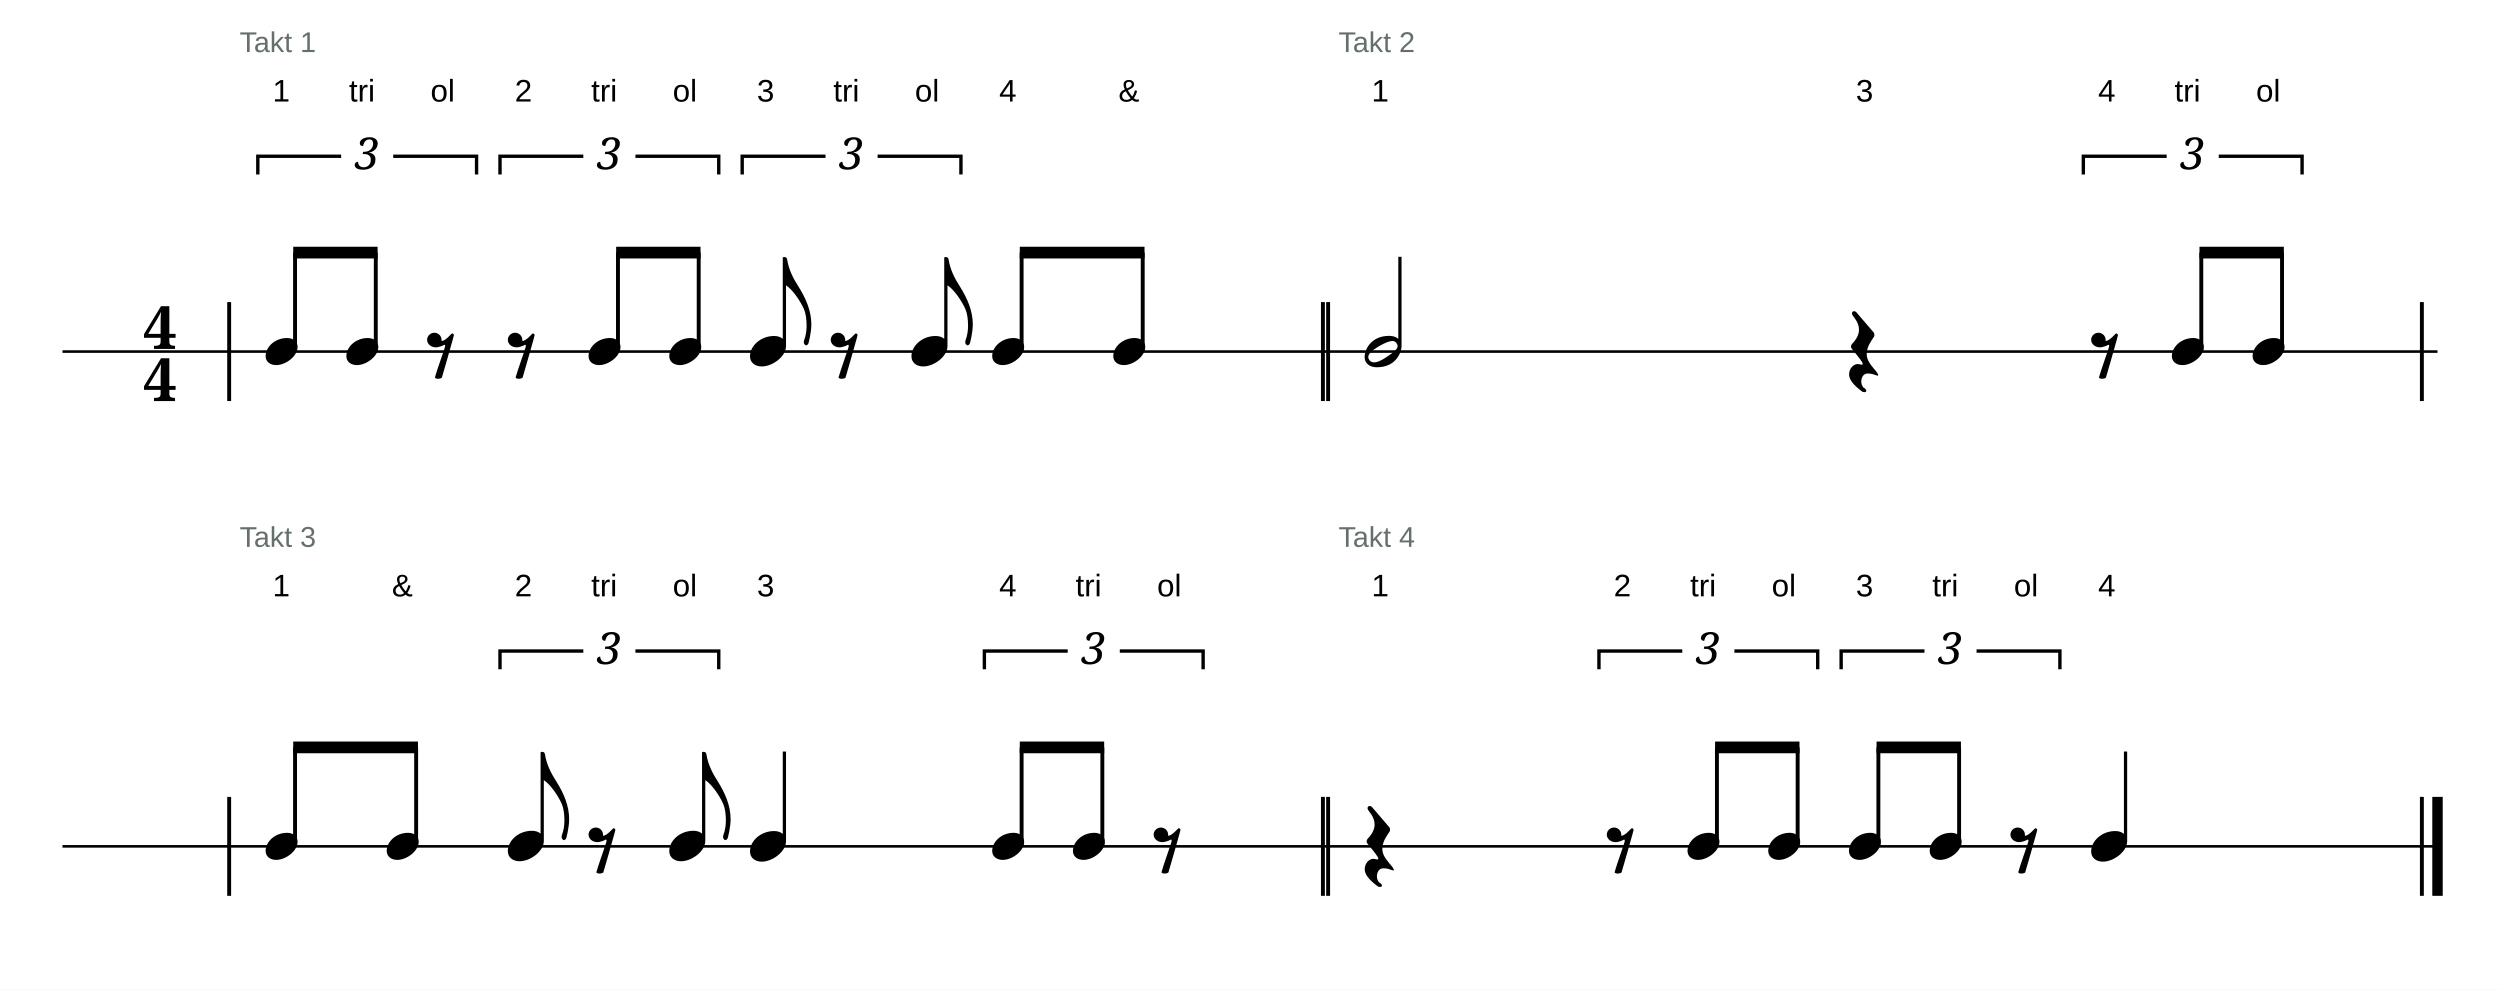
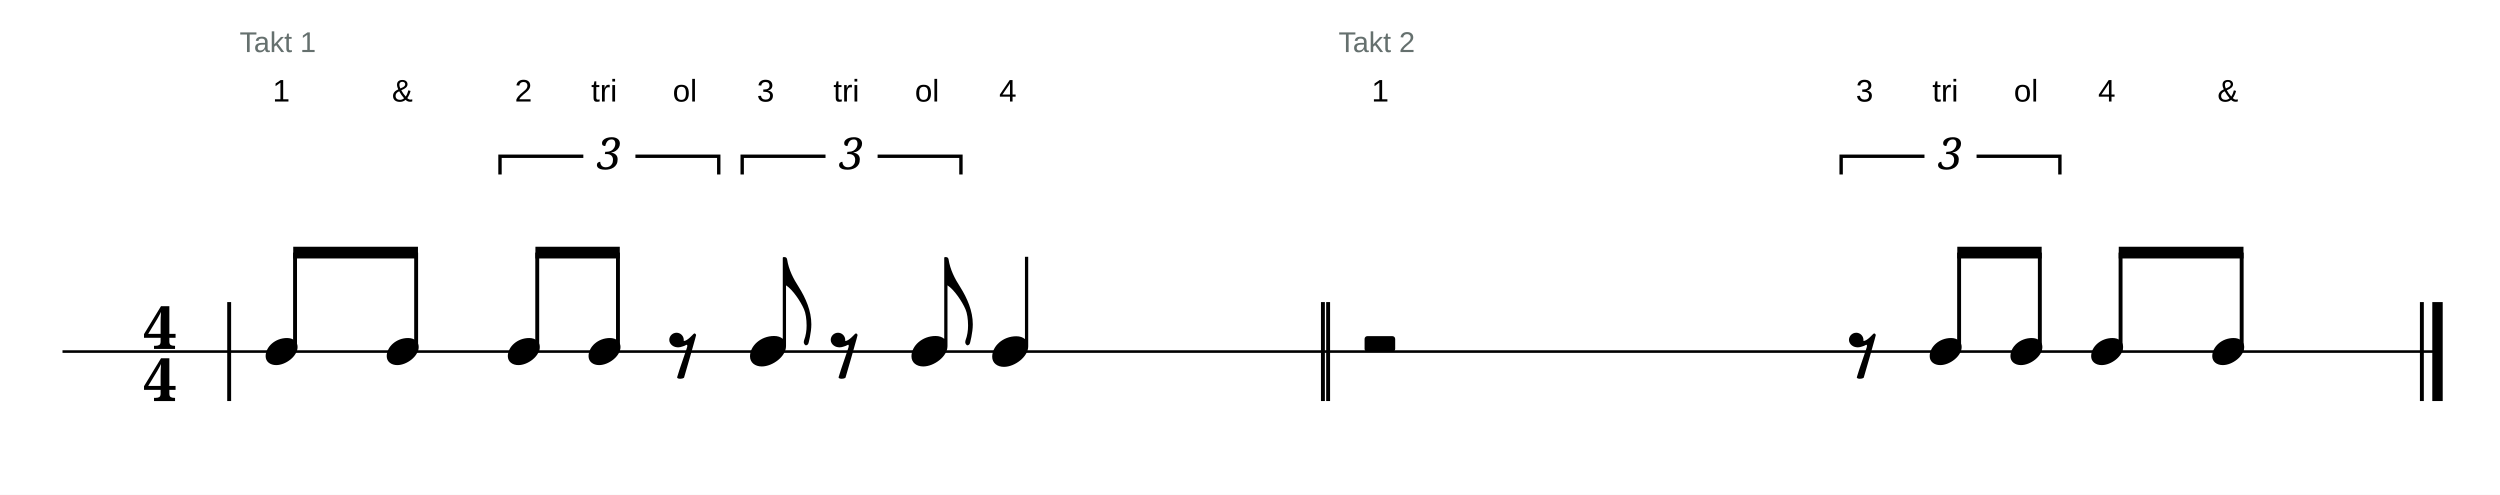
- <svg xmlns="http://www.w3.org/2000/svg" width="960" height="380" viewBox="0 0 960 380" role="img" aria-labelledby="title desc">
-   <rect width="960" height="380" fill="white" />
+ <svg xmlns="http://www.w3.org/2000/svg" width="960" height="190" viewBox="0 0 960 190" role="img" aria-labelledby="title desc">
+   <rect width="960" height="190" fill="white" />
  <path d="M24 135H936" stroke="black" stroke-width="1" />
  <text x="55" y="134" font-family="Georgia,serif" font-size="23" font-weight="bold">4</text>
  <text x="55" y="154" font-family="Georgia,serif" font-size="23" font-weight="bold">4</text>
  <text x="92" y="20" font-family="Arial,sans-serif" font-size="11" fill="#65706e">Takt 1</text>
  <path d="M88 116v38" stroke="black" stroke-width="1.5" />
  <text x="108.0" y="39" text-anchor="middle" font-family="Arial,sans-serif" font-size="12">1</text>
-   <path data-smufl="E0A4" data-bar="1" data-onset="0" data-duration="2" data-tuplet="3:2" fill="black" transform="translate(102.0 155.8) scale(0.52 -0.52)" d="M7.8 30.0 C14.9 30.0 23.6 36.6 23.6 43.4 C23.6 47.4 20.4 50.0 15.8 50.0 C7.0 50.0 0.0 43.5 0.0 36.6 C0.0 32.5 3.4 30.0 7.8 30.0 Z" />
+   <path data-smufl="E0A4" data-bar="1" data-onset="0" data-duration="3" data-tuplet="none" fill="black" transform="translate(102.0 155.8) scale(0.52 -0.52)" d="M7.8 30.0 C14.9 30.0 23.6 36.6 23.6 43.4 C23.6 47.4 20.4 50.0 15.8 50.0 C7.0 50.0 0.0 43.5 0.0 36.6 C0.0 32.5 3.4 30.0 7.8 30.0 Z" />
  <path d="M113.3 135V97" stroke="black" stroke-width="1.5" />
-   <text x="139.0" y="39" text-anchor="middle" font-family="Arial,sans-serif" font-size="12">tri</text>
-   <path data-smufl="E0A4" data-bar="1" data-onset="2" data-duration="2" data-tuplet="3:2" fill="black" transform="translate(133.0 155.8) scale(0.52 -0.52)" d="M7.8 30.0 C14.9 30.0 23.6 36.6 23.6 43.4 C23.6 47.4 20.4 50.0 15.8 50.0 C7.0 50.0 0.0 43.5 0.0 36.6 C0.0 32.5 3.4 30.0 7.8 30.0 Z" />
-   <path d="M144.3 135V97" stroke="black" stroke-width="1.5" />
-   <text x="170.0" y="39" text-anchor="middle" font-family="Arial,sans-serif" font-size="12">ol</text>
-   <path data-smufl="E4E6" data-bar="1" data-onset="4" data-duration="2" data-tuplet="3:2" fill="black" transform="translate(164.0 155.8) scale(0.52 -0.52)" d="M10.7 48.6 C10.7 51.5 8.3 53.9 5.4 53.9 C2.4 53.9 0.0 51.5 0.0 48.6 C0.0 46.9 1.0 45.4 2.2 44.5 C2.9 44.0 3.6 43.6 4.4 43.4 C5.0 43.3 5.8 43.1 6.5 43.1 C7.6 43.1 8.7 43.4 9.6 43.7 C10.7 44.0 11.4 44.3 12.5 44.9 C12.6 45.0 12.8 45.0 12.9 45.0 C13.2 45.0 13.3 44.6 13.3 44.2 C13.3 44.0 13.3 43.7 13.2 43.4 C13.0 42.2 7.2 26.2 5.8 21.0 C5.8 20.0 7.6 19.9 8.1 19.9 C9.0 19.9 10.1 20.1 10.9 20.7 C11.1 20.9 19.0 49.0 19.0 49.0 C19.3 50.4 19.7 51.7 19.8 52.1 C19.8 52.9 19.0 53.3 18.8 53.4 C18.6 53.4 18.4 53.4 17.9 53.0 C17.4 52.6 13.4 47.8 10.7 47.8 Z" />
-   <path data-beam="1" d="M112.6 97H145.0" stroke="black" stroke-width="4.5" />
-   <path data-tuplet-bracket="3" d="M99.0 67v-7H131.0M151.0 60H183.0v7" fill="none" stroke="black" stroke-width="1.3" />
-   <text data-tuplet-number="3" x="141.0" y="65" text-anchor="middle" font-family="Georgia,serif" font-style="italic" font-size="17">3</text>
+   <text x="154.5" y="39" text-anchor="middle" font-family="Arial,sans-serif" font-size="12">&amp;</text>
+   <path data-smufl="E0A4" data-bar="1" data-onset="3" data-duration="3" data-tuplet="none" fill="black" transform="translate(148.5 155.8) scale(0.52 -0.52)" d="M7.8 30.0 C14.9 30.0 23.6 36.6 23.6 43.4 C23.6 47.4 20.4 50.0 15.8 50.0 C7.0 50.0 0.0 43.5 0.0 36.6 C0.0 32.5 3.4 30.0 7.8 30.0 Z" />
+   <path d="M159.8 135V97" stroke="black" stroke-width="1.5" />
+   <path data-beam="1" d="M112.6 97H160.5" stroke="black" stroke-width="4.5" />
  <text x="201.0" y="39" text-anchor="middle" font-family="Arial,sans-serif" font-size="12">2</text>
-   <path data-smufl="E4E6" data-bar="1" data-onset="6" data-duration="2" data-tuplet="3:2" fill="black" transform="translate(195.0 155.8) scale(0.52 -0.52)" d="M10.7 48.6 C10.7 51.5 8.3 53.9 5.4 53.9 C2.4 53.9 0.0 51.5 0.0 48.6 C0.0 46.9 1.0 45.4 2.2 44.5 C2.9 44.0 3.6 43.6 4.4 43.4 C5.0 43.3 5.8 43.1 6.5 43.1 C7.6 43.1 8.7 43.4 9.6 43.7 C10.7 44.0 11.4 44.3 12.5 44.9 C12.6 45.0 12.8 45.0 12.9 45.0 C13.2 45.0 13.3 44.6 13.3 44.2 C13.3 44.0 13.3 43.7 13.2 43.4 C13.0 42.2 7.2 26.2 5.8 21.0 C5.8 20.0 7.6 19.9 8.1 19.9 C9.0 19.9 10.1 20.1 10.9 20.7 C11.1 20.9 19.0 49.0 19.0 49.0 C19.3 50.4 19.7 51.7 19.8 52.1 C19.8 52.9 19.0 53.3 18.8 53.4 C18.6 53.4 18.4 53.4 17.9 53.0 C17.4 52.6 13.4 47.8 10.7 47.8 Z" />
+   <path data-smufl="E0A4" data-bar="1" data-onset="6" data-duration="2" data-tuplet="3:2" fill="black" transform="translate(195.0 155.8) scale(0.52 -0.52)" d="M7.8 30.0 C14.9 30.0 23.6 36.6 23.6 43.4 C23.6 47.4 20.4 50.0 15.8 50.0 C7.0 50.0 0.0 43.5 0.0 36.6 C0.0 32.5 3.4 30.0 7.8 30.0 Z" />
+   <path d="M206.3 135V97" stroke="black" stroke-width="1.5" />
  <text x="232.0" y="39" text-anchor="middle" font-family="Arial,sans-serif" font-size="12">tri</text>
  <path data-smufl="E0A4" data-bar="1" data-onset="8" data-duration="2" data-tuplet="3:2" fill="black" transform="translate(226.0 155.8) scale(0.52 -0.52)" d="M7.8 30.0 C14.9 30.0 23.6 36.6 23.6 43.4 C23.6 47.4 20.4 50.0 15.8 50.0 C7.0 50.0 0.0 43.5 0.0 36.6 C0.0 32.5 3.4 30.0 7.8 30.0 Z" />
  <path d="M237.3 135V97" stroke="black" stroke-width="1.5" />
  <text x="263.0" y="39" text-anchor="middle" font-family="Arial,sans-serif" font-size="12">ol</text>
-   <path data-smufl="E0A4" data-bar="1" data-onset="10" data-duration="2" data-tuplet="3:2" fill="black" transform="translate(257.0 155.8) scale(0.52 -0.52)" d="M7.8 30.0 C14.9 30.0 23.6 36.6 23.6 43.4 C23.6 47.4 20.4 50.0 15.8 50.0 C7.0 50.0 0.0 43.5 0.0 36.6 C0.0 32.5 3.4 30.0 7.8 30.0 Z" />
-   <path d="M268.3 135V97" stroke="black" stroke-width="1.5" />
-   <path data-beam="1" d="M236.6 97H269.0" stroke="black" stroke-width="4.5" />
+   <path data-smufl="E4E6" data-bar="1" data-onset="10" data-duration="2" data-tuplet="3:2" fill="black" transform="translate(257.0 155.8) scale(0.52 -0.52)" d="M10.7 48.6 C10.7 51.5 8.3 53.9 5.4 53.9 C2.4 53.9 0.0 51.5 0.0 48.6 C0.0 46.9 1.0 45.4 2.2 44.5 C2.9 44.0 3.6 43.6 4.4 43.4 C5.0 43.3 5.8 43.1 6.5 43.1 C7.6 43.1 8.7 43.4 9.6 43.7 C10.7 44.0 11.4 44.3 12.5 44.9 C12.6 45.0 12.8 45.0 12.9 45.0 C13.2 45.0 13.3 44.6 13.3 44.2 C13.3 44.0 13.3 43.7 13.2 43.4 C13.0 42.2 7.2 26.2 5.8 21.0 C5.8 20.0 7.6 19.9 8.1 19.9 C9.0 19.9 10.1 20.1 10.9 20.7 C11.1 20.9 19.0 49.0 19.0 49.0 C19.3 50.4 19.7 51.7 19.8 52.1 C19.8 52.9 19.0 53.3 18.8 53.4 C18.6 53.4 18.4 53.4 17.9 53.0 C17.4 52.6 13.4 47.8 10.7 47.8 Z" />
+   <path data-beam="1" d="M205.6 97H238.0" stroke="black" stroke-width="4.5" />
  <path data-tuplet-bracket="3" d="M192.0 67v-7H224.0M244.0 60H276.0v7" fill="none" stroke="black" stroke-width="1.3" />
  <text data-tuplet-number="3" x="234.0" y="65" text-anchor="middle" font-family="Georgia,serif" font-style="italic" font-size="17">3</text>
  <text x="294.0" y="39" text-anchor="middle" font-family="Arial,sans-serif" font-size="12">3</text>
  <path data-smufl="E1D7" data-bar="1" data-onset="12" data-duration="2" data-tuplet="3:2" fill="black" transform="translate(288.0 155.8) scale(0.52 -0.52)" d="M36.1 87.5 C32.0 93.8 28.6 100.4 27.4 108.1 C27.1 109.4 26.5 109.8 25.0 109.8 C24.6 109.8 24.2 109.7 24.2 109.1 L24.2 109.0 C24.2 109.0 24.2 108.8 24.2 108.6 L24.2 89.8 L24.2 49.4 C22.6 50.8 20.4 51.5 17.8 51.5 C7.9 51.5 0.0 44.2 0.0 36.5 C0.0 31.8 3.8 29.0 8.7 29.0 C16.7 29.0 26.6 36.4 26.6 44.0 L26.6 88.9 C31.5 85.8 37.4 77.0 39.9 71.2 C41.1 68.5 41.8 63.9 41.8 59.2 C41.8 55.6 41.3 51.8 39.9 48.2 C39.8 47.8 39.7 47.4 39.7 47.0 C39.7 45.8 40.5 45.0 41.0 44.7 L41.1 44.6 C41.8 44.6 42.8 44.9 43.2 46.2 C43.2 46.2 45.3 53.8 45.3 60.1 C45.3 70.1 41.1 79.5 36.1 87.5 Z" />
  <text x="325.0" y="39" text-anchor="middle" font-family="Arial,sans-serif" font-size="12">tri</text>
  <path data-smufl="E4E6" data-bar="1" data-onset="14" data-duration="2" data-tuplet="3:2" fill="black" transform="translate(319.0 155.8) scale(0.52 -0.52)" d="M10.7 48.6 C10.7 51.5 8.3 53.9 5.4 53.9 C2.4 53.9 0.0 51.5 0.0 48.6 C0.0 46.9 1.0 45.4 2.2 44.5 C2.9 44.0 3.6 43.6 4.4 43.4 C5.0 43.3 5.8 43.1 6.5 43.1 C7.6 43.1 8.7 43.4 9.6 43.7 C10.7 44.0 11.4 44.3 12.5 44.9 C12.6 45.0 12.8 45.0 12.9 45.0 C13.2 45.0 13.3 44.6 13.3 44.2 C13.3 44.0 13.3 43.7 13.2 43.4 C13.0 42.2 7.2 26.2 5.8 21.0 C5.8 20.0 7.6 19.9 8.1 19.9 C9.0 19.9 10.1 20.1 10.9 20.7 C11.1 20.9 19.0 49.0 19.0 49.0 C19.3 50.4 19.7 51.7 19.8 52.1 C19.8 52.9 19.0 53.3 18.8 53.4 C18.6 53.4 18.4 53.4 17.9 53.0 C17.4 52.6 13.4 47.8 10.7 47.8 Z" />
  <text x="356.0" y="39" text-anchor="middle" font-family="Arial,sans-serif" font-size="12">ol</text>
  <path data-smufl="E1D7" data-bar="1" data-onset="16" data-duration="2" data-tuplet="3:2" fill="black" transform="translate(350.0 155.8) scale(0.52 -0.52)" d="M36.1 87.5 C32.0 93.8 28.6 100.4 27.4 108.1 C27.1 109.4 26.5 109.8 25.0 109.8 C24.6 109.8 24.2 109.7 24.2 109.1 L24.2 109.0 C24.2 109.0 24.2 108.8 24.2 108.6 L24.2 89.8 L24.2 49.4 C22.6 50.8 20.4 51.5 17.8 51.5 C7.9 51.5 0.0 44.2 0.0 36.5 C0.0 31.8 3.8 29.0 8.7 29.0 C16.7 29.0 26.6 36.4 26.6 44.0 L26.6 88.9 C31.5 85.8 37.4 77.0 39.9 71.2 C41.1 68.5 41.8 63.9 41.8 59.2 C41.8 55.6 41.3 51.8 39.9 48.2 C39.8 47.8 39.7 47.4 39.7 47.0 C39.7 45.8 40.5 45.0 41.0 44.7 L41.1 44.6 C41.8 44.6 42.8 44.9 43.2 46.2 C43.2 46.2 45.3 53.8 45.3 60.1 C45.3 70.1 41.1 79.5 36.1 87.5 Z" />
  <path data-tuplet-bracket="3" d="M285.0 67v-7H317.0M337.0 60H369.0v7" fill="none" stroke="black" stroke-width="1.3" />
  <text data-tuplet-number="3" x="327.0" y="65" text-anchor="middle" font-family="Georgia,serif" font-style="italic" font-size="17">3</text>
  <text x="387.0" y="39" text-anchor="middle" font-family="Arial,sans-serif" font-size="12">4</text>
-   <path data-smufl="E0A4" data-bar="1" data-onset="18" data-duration="3" data-tuplet="none" fill="black" transform="translate(381.0 155.8) scale(0.52 -0.52)" d="M7.8 30.0 C14.9 30.0 23.6 36.6 23.6 43.4 C23.6 47.4 20.4 50.0 15.8 50.0 C7.0 50.0 0.0 43.5 0.0 36.6 C0.0 32.5 3.4 30.0 7.8 30.0 Z" />
-   <path d="M392.3 135V97" stroke="black" stroke-width="1.5" />
-   <text x="433.5" y="39" text-anchor="middle" font-family="Arial,sans-serif" font-size="12">&amp;</text>
-   <path data-smufl="E0A4" data-bar="1" data-onset="21" data-duration="3" data-tuplet="none" fill="black" transform="translate(427.5 155.8) scale(0.52 -0.52)" d="M7.8 30.0 C14.9 30.0 23.6 36.6 23.6 43.4 C23.6 47.4 20.4 50.0 15.8 50.0 C7.0 50.0 0.0 43.5 0.0 36.6 C0.0 32.5 3.4 30.0 7.8 30.0 Z" />
-   <path d="M438.8 135V97" stroke="black" stroke-width="1.5" />
-   <path data-beam="1" d="M391.6 97H439.5" stroke="black" stroke-width="4.5" />
+   <path data-smufl="E1D5" data-bar="1" data-onset="18" data-duration="6" fill="black" transform="translate(381.0 155.8) scale(0.52 -0.52)" d="M24.2 49.2 C22.6 50.6 20.4 51.3 17.8 51.3 C7.9 51.3 0.0 44.0 0.0 36.2 C0.0 31.5 3.8 28.7 8.7 28.7 C16.7 28.7 26.6 36.2 26.6 43.8 L26.6 110.0 L24.2 110.0 Z" />
  <path d="M508 116v38" stroke="black" stroke-width="1.5" />
  <text x="514" y="20" font-family="Arial,sans-serif" font-size="11" fill="#65706e">Takt 2</text>
  <path d="M510 116v38" stroke="black" stroke-width="1.5" />
  <text x="530.0" y="39" text-anchor="middle" font-family="Arial,sans-serif" font-size="12">1</text>
-   <path data-smufl="E1D3" data-bar="2" data-onset="0" data-duration="12" fill="black" transform="translate(524.0 155.8) scale(0.52 -0.52)" d="M9.0 28.4 C24.2 28.4 27.3 40.7 27.3 43.8 L27.3 110.0 L24.9 110.0 L24.9 49.4 C23.3 50.8 21.0 51.6 18.2 51.6 C4.3 51.6 0.0 40.9 0.0 36.1 C0.0 31.2 3.9 28.4 9.0 28.4 Z M11.1 44.2 C15.7 46.8 18.6 47.8 20.5 47.8 C22.2 47.8 23.2 47.0 23.8 45.8 C24.2 45.3 24.4 44.7 24.4 44.1 C24.4 42.2 22.5 40.0 16.0 35.8 C11.8 33.0 9.0 32.0 7.0 32.0 C5.0 32.0 3.9 33.0 3.3 34.1 C3.0 34.6 2.7 35.3 2.7 35.9 C2.7 37.9 4.7 40.5 11.1 44.2 Z" />
+   <path data-smufl="E4E4" data-bar="2" data-onset="0" data-duration="12" fill="black" transform="translate(524.0 155.8) scale(0.52 -0.52)" d="M22.6 41.9 L22.6 49.3 C22.6 50.5 21.6 51.4 20.5 51.4 L2.1 51.4 C0.9 51.4 0.0 50.5 0.0 49.3 L0.0 41.9 C0.0 40.8 0.9 39.8 2.1 39.8 L20.5 39.8 C21.6 39.8 22.6 40.8 22.6 41.9 Z" />
  <text x="716.0" y="39" text-anchor="middle" font-family="Arial,sans-serif" font-size="12">3</text>
-   <path data-smufl="E4E5" data-bar="2" data-onset="12" data-duration="6" fill="black" transform="translate(710.0 155.8) scale(0.52 -0.52)" d="M6.2 37.0 C7.5 35.4 8.6 33.8 9.7 32.2 C9.8 31.8 10.2 31.2 10.2 31.0 C10.2 31.0 10.2 30.8 10.1 30.7 C9.9 30.4 9.6 30.3 9.2 30.3 C8.9 30.3 8.2 30.5 7.9 30.6 C7.5 30.6 7.0 30.8 6.6 30.8 C3.2 30.8 0.1 27.4 0.1 23.1 C0.1 19.1 3.5 15.2 9.4 10.7 C10.0 10.2 10.8 10.0 11.4 10.0 C12.0 10.0 12.6 10.2 12.6 10.5 C12.7 10.7 12.8 10.9 12.8 11.0 C12.8 11.8 12.2 12.4 11.5 13.0 C10.5 13.0 9.6 15.1 9.4 15.8 C9.2 16.5 9.1 17.2 9.1 17.9 C9.1 20.4 10.3 23.2 12.9 23.7 C13.3 23.8 13.7 23.8 14.2 23.8 C16.5 23.8 19.1 22.9 20.4 22.4 C20.5 22.4 20.6 22.3 20.6 22.3 C20.9 22.2 21.0 22.2 21.2 22.2 C21.4 22.2 21.6 22.3 21.6 22.6 C21.6 23.5 19.5 26.2 18.6 27.1 C15.6 30.8 13.1 33.8 13.1 38.2 C13.1 38.6 13.2 39.0 13.2 39.3 C13.5 43.9 16.4 47.8 18.5 51.0 C18.7 51.4 18.8 51.8 18.8 52.2 C18.8 53.0 18.5 53.8 18.5 53.8 C18.5 53.8 6.6 67.8 5.3 69.2 C4.9 69.6 4.3 69.8 3.8 69.8 C3.0 69.8 2.2 69.3 2.2 68.2 C2.2 67.8 2.3 67.4 2.6 66.9 C2.9 66.0 7.4 61.9 7.4 56.2 C7.4 53.2 6.2 49.8 2.6 46.0 C1.8 45.2 1.5 44.3 1.5 43.7 C1.5 42.6 2.3 41.8 2.3 41.8 Z" />
+   <path data-smufl="E4E6" data-bar="2" data-onset="12" data-duration="2" data-tuplet="3:2" fill="black" transform="translate(710.0 155.8) scale(0.52 -0.52)" d="M10.7 48.6 C10.7 51.5 8.3 53.9 5.4 53.9 C2.4 53.9 0.0 51.5 0.0 48.6 C0.0 46.9 1.0 45.4 2.2 44.5 C2.9 44.0 3.6 43.6 4.4 43.4 C5.0 43.3 5.8 43.1 6.5 43.1 C7.6 43.1 8.7 43.4 9.6 43.7 C10.7 44.0 11.4 44.3 12.5 44.9 C12.6 45.0 12.8 45.0 12.9 45.0 C13.2 45.0 13.3 44.6 13.3 44.2 C13.3 44.0 13.3 43.7 13.2 43.4 C13.0 42.2 7.2 26.2 5.8 21.0 C5.8 20.0 7.6 19.9 8.1 19.9 C9.0 19.9 10.1 20.1 10.9 20.7 C11.1 20.9 19.0 49.0 19.0 49.0 C19.3 50.4 19.7 51.7 19.8 52.1 C19.8 52.9 19.0 53.3 18.8 53.4 C18.6 53.4 18.4 53.4 17.9 53.0 C17.4 52.6 13.4 47.8 10.7 47.8 Z" />
+   <text x="747.0" y="39" text-anchor="middle" font-family="Arial,sans-serif" font-size="12">tri</text>
+   <path data-smufl="E0A4" data-bar="2" data-onset="14" data-duration="2" data-tuplet="3:2" fill="black" transform="translate(741.0 155.8) scale(0.52 -0.52)" d="M7.8 30.0 C14.9 30.0 23.6 36.6 23.6 43.4 C23.6 47.4 20.4 50.0 15.8 50.0 C7.0 50.0 0.0 43.5 0.0 36.6 C0.0 32.5 3.4 30.0 7.8 30.0 Z" />
+   <path d="M752.3 135V97" stroke="black" stroke-width="1.5" />
+   <text x="778.0" y="39" text-anchor="middle" font-family="Arial,sans-serif" font-size="12">ol</text>
+   <path data-smufl="E0A4" data-bar="2" data-onset="16" data-duration="2" data-tuplet="3:2" fill="black" transform="translate(772.0 155.8) scale(0.52 -0.52)" d="M7.8 30.0 C14.9 30.0 23.6 36.6 23.6 43.4 C23.6 47.4 20.4 50.0 15.8 50.0 C7.0 50.0 0.0 43.5 0.0 36.6 C0.0 32.5 3.4 30.0 7.8 30.0 Z" />
+   <path d="M783.3 135V97" stroke="black" stroke-width="1.5" />
+   <path data-beam="1" d="M751.6 97H784.0" stroke="black" stroke-width="4.5" />
+   <path data-tuplet-bracket="3" d="M707.0 67v-7H739.0M759.0 60H791.0v7" fill="none" stroke="black" stroke-width="1.3" />
+   <text data-tuplet-number="3" x="749.0" y="65" text-anchor="middle" font-family="Georgia,serif" font-style="italic" font-size="17">3</text>
  <text x="809.0" y="39" text-anchor="middle" font-family="Arial,sans-serif" font-size="12">4</text>
-   <path data-smufl="E4E6" data-bar="2" data-onset="18" data-duration="2" data-tuplet="3:2" fill="black" transform="translate(803.0 155.8) scale(0.52 -0.52)" d="M10.7 48.6 C10.7 51.5 8.3 53.9 5.4 53.9 C2.4 53.9 0.0 51.5 0.0 48.6 C0.0 46.9 1.0 45.4 2.2 44.5 C2.9 44.0 3.6 43.6 4.4 43.4 C5.0 43.3 5.8 43.1 6.5 43.1 C7.6 43.1 8.7 43.4 9.6 43.7 C10.7 44.0 11.4 44.3 12.5 44.9 C12.6 45.0 12.8 45.0 12.9 45.0 C13.2 45.0 13.3 44.6 13.3 44.2 C13.3 44.0 13.3 43.7 13.2 43.4 C13.0 42.2 7.2 26.2 5.8 21.0 C5.8 20.0 7.6 19.9 8.1 19.9 C9.0 19.9 10.1 20.1 10.9 20.7 C11.1 20.9 19.0 49.0 19.0 49.0 C19.3 50.4 19.7 51.7 19.8 52.1 C19.8 52.9 19.0 53.3 18.8 53.4 C18.6 53.4 18.4 53.4 17.9 53.0 C17.4 52.6 13.4 47.8 10.7 47.8 Z" />
-   <text x="840.0" y="39" text-anchor="middle" font-family="Arial,sans-serif" font-size="12">tri</text>
-   <path data-smufl="E0A4" data-bar="2" data-onset="20" data-duration="2" data-tuplet="3:2" fill="black" transform="translate(834.0 155.8) scale(0.52 -0.52)" d="M7.8 30.0 C14.9 30.0 23.6 36.6 23.6 43.4 C23.6 47.4 20.4 50.0 15.8 50.0 C7.0 50.0 0.0 43.5 0.0 36.6 C0.0 32.5 3.4 30.0 7.8 30.0 Z" />
-   <path d="M845.3 135V97" stroke="black" stroke-width="1.5" />
-   <text x="871.0" y="39" text-anchor="middle" font-family="Arial,sans-serif" font-size="12">ol</text>
-   <path data-smufl="E0A4" data-bar="2" data-onset="22" data-duration="2" data-tuplet="3:2" fill="black" transform="translate(865.0 155.8) scale(0.52 -0.52)" d="M7.8 30.0 C14.9 30.0 23.6 36.6 23.6 43.4 C23.6 47.4 20.4 50.0 15.8 50.0 C7.0 50.0 0.0 43.5 0.0 36.6 C0.0 32.5 3.4 30.0 7.8 30.0 Z" />
-   <path d="M876.3 135V97" stroke="black" stroke-width="1.5" />
-   <path data-beam="1" d="M844.6 97H877.0" stroke="black" stroke-width="4.5" />
-   <path data-tuplet-bracket="3" d="M800.0 67v-7H832.0M852.0 60H884.0v7" fill="none" stroke="black" stroke-width="1.3" />
-   <text data-tuplet-number="3" x="842.0" y="65" text-anchor="middle" font-family="Georgia,serif" font-style="italic" font-size="17">3</text>
+   <path data-smufl="E0A4" data-bar="2" data-onset="18" data-duration="3" data-tuplet="none" fill="black" transform="translate(803.0 155.8) scale(0.52 -0.52)" d="M7.8 30.0 C14.9 30.0 23.6 36.6 23.6 43.4 C23.6 47.4 20.4 50.0 15.8 50.0 C7.0 50.0 0.0 43.5 0.0 36.6 C0.0 32.5 3.4 30.0 7.8 30.0 Z" />
+   <path d="M814.3 135V97" stroke="black" stroke-width="1.5" />
+   <text x="855.5" y="39" text-anchor="middle" font-family="Arial,sans-serif" font-size="12">&amp;</text>
+   <path data-smufl="E0A4" data-bar="2" data-onset="21" data-duration="3" data-tuplet="none" fill="black" transform="translate(849.5 155.8) scale(0.52 -0.52)" d="M7.8 30.0 C14.9 30.0 23.6 36.6 23.6 43.4 C23.6 47.4 20.4 50.0 15.8 50.0 C7.0 50.0 0.0 43.5 0.0 36.6 C0.0 32.5 3.4 30.0 7.8 30.0 Z" />
+   <path d="M860.8 135V97" stroke="black" stroke-width="1.5" />
+   <path data-beam="1" d="M813.6 97H861.5" stroke="black" stroke-width="4.5" />
  <path d="M930 116v38" stroke="black" stroke-width="1.5" />
-   <path d="M24 325H936" stroke="black" stroke-width="1" />
-   <text x="92" y="210" font-family="Arial,sans-serif" font-size="11" fill="#65706e">Takt 3</text>
-   <path d="M88 306v38" stroke="black" stroke-width="1.5" />
-   <text x="108.0" y="229" text-anchor="middle" font-family="Arial,sans-serif" font-size="12">1</text>
-   <path data-smufl="E0A4" data-bar="3" data-onset="0" data-duration="3" data-tuplet="none" fill="black" transform="translate(102.0 345.8) scale(0.52 -0.52)" d="M7.8 30.0 C14.9 30.0 23.6 36.6 23.6 43.4 C23.6 47.4 20.4 50.0 15.8 50.0 C7.0 50.0 0.0 43.5 0.0 36.6 C0.0 32.5 3.4 30.0 7.8 30.0 Z" />
-   <path d="M113.3 325V287" stroke="black" stroke-width="1.5" />
-   <text x="154.5" y="229" text-anchor="middle" font-family="Arial,sans-serif" font-size="12">&amp;</text>
-   <path data-smufl="E0A4" data-bar="3" data-onset="3" data-duration="3" data-tuplet="none" fill="black" transform="translate(148.5 345.8) scale(0.52 -0.52)" d="M7.8 30.0 C14.9 30.0 23.6 36.6 23.6 43.4 C23.6 47.4 20.4 50.0 15.8 50.0 C7.0 50.0 0.0 43.5 0.0 36.6 C0.0 32.5 3.4 30.0 7.8 30.0 Z" />
-   <path d="M159.8 325V287" stroke="black" stroke-width="1.5" />
-   <path data-beam="1" d="M112.6 287H160.5" stroke="black" stroke-width="4.5" />
-   <text x="201.0" y="229" text-anchor="middle" font-family="Arial,sans-serif" font-size="12">2</text>
-   <path data-smufl="E1D7" data-bar="3" data-onset="6" data-duration="2" data-tuplet="3:2" fill="black" transform="translate(195.0 345.8) scale(0.52 -0.52)" d="M36.1 87.5 C32.0 93.8 28.6 100.4 27.4 108.1 C27.1 109.4 26.5 109.8 25.0 109.8 C24.6 109.8 24.2 109.7 24.2 109.1 L24.2 109.0 C24.2 109.0 24.2 108.8 24.2 108.6 L24.2 89.8 L24.2 49.4 C22.6 50.8 20.4 51.5 17.8 51.5 C7.9 51.5 0.0 44.2 0.0 36.5 C0.0 31.8 3.8 29.0 8.7 29.0 C16.7 29.0 26.6 36.4 26.6 44.0 L26.6 88.9 C31.5 85.8 37.4 77.0 39.9 71.2 C41.1 68.5 41.8 63.9 41.8 59.2 C41.8 55.6 41.3 51.8 39.9 48.2 C39.8 47.8 39.7 47.4 39.7 47.0 C39.7 45.8 40.5 45.0 41.0 44.7 L41.1 44.6 C41.8 44.6 42.8 44.9 43.2 46.2 C43.2 46.2 45.3 53.8 45.3 60.1 C45.3 70.1 41.1 79.5 36.1 87.5 Z" />
-   <text x="232.0" y="229" text-anchor="middle" font-family="Arial,sans-serif" font-size="12">tri</text>
-   <path data-smufl="E4E6" data-bar="3" data-onset="8" data-duration="2" data-tuplet="3:2" fill="black" transform="translate(226.0 345.8) scale(0.52 -0.52)" d="M10.7 48.6 C10.7 51.5 8.3 53.9 5.4 53.9 C2.4 53.9 0.0 51.5 0.0 48.6 C0.0 46.9 1.0 45.4 2.2 44.5 C2.9 44.0 3.6 43.6 4.4 43.4 C5.0 43.3 5.8 43.1 6.5 43.1 C7.6 43.1 8.7 43.4 9.6 43.7 C10.7 44.0 11.4 44.3 12.5 44.9 C12.6 45.0 12.8 45.0 12.9 45.0 C13.2 45.0 13.3 44.6 13.3 44.2 C13.3 44.0 13.3 43.7 13.2 43.4 C13.0 42.2 7.2 26.2 5.8 21.0 C5.8 20.0 7.6 19.9 8.1 19.9 C9.0 19.9 10.1 20.1 10.9 20.7 C11.1 20.9 19.0 49.0 19.0 49.0 C19.3 50.4 19.7 51.7 19.8 52.1 C19.8 52.9 19.0 53.3 18.8 53.4 C18.6 53.4 18.4 53.4 17.9 53.0 C17.4 52.6 13.4 47.8 10.7 47.8 Z" />
-   <text x="263.0" y="229" text-anchor="middle" font-family="Arial,sans-serif" font-size="12">ol</text>
-   <path data-smufl="E1D7" data-bar="3" data-onset="10" data-duration="2" data-tuplet="3:2" fill="black" transform="translate(257.0 345.8) scale(0.52 -0.52)" d="M36.1 87.5 C32.0 93.8 28.6 100.4 27.4 108.1 C27.1 109.4 26.5 109.8 25.0 109.8 C24.6 109.8 24.2 109.7 24.2 109.1 L24.2 109.0 C24.2 109.0 24.2 108.8 24.2 108.6 L24.2 89.8 L24.2 49.4 C22.6 50.8 20.4 51.5 17.8 51.5 C7.9 51.5 0.0 44.2 0.0 36.5 C0.0 31.8 3.8 29.0 8.7 29.0 C16.7 29.0 26.6 36.4 26.6 44.0 L26.6 88.9 C31.5 85.8 37.4 77.0 39.9 71.2 C41.1 68.5 41.8 63.9 41.8 59.2 C41.8 55.6 41.3 51.8 39.9 48.2 C39.8 47.8 39.7 47.4 39.7 47.0 C39.7 45.8 40.5 45.0 41.0 44.7 L41.1 44.6 C41.8 44.6 42.8 44.9 43.2 46.2 C43.2 46.2 45.3 53.8 45.3 60.1 C45.3 70.1 41.1 79.5 36.1 87.5 Z" />
-   <path data-tuplet-bracket="3" d="M192.0 257v-7H224.0M244.0 250H276.0v7" fill="none" stroke="black" stroke-width="1.3" />
-   <text data-tuplet-number="3" x="234.0" y="255" text-anchor="middle" font-family="Georgia,serif" font-style="italic" font-size="17">3</text>
-   <text x="294.0" y="229" text-anchor="middle" font-family="Arial,sans-serif" font-size="12">3</text>
-   <path data-smufl="E1D5" data-bar="3" data-onset="12" data-duration="6" fill="black" transform="translate(288.0 345.8) scale(0.52 -0.52)" d="M24.2 49.2 C22.6 50.6 20.4 51.3 17.8 51.3 C7.9 51.3 0.0 44.0 0.0 36.2 C0.0 31.5 3.8 28.7 8.7 28.7 C16.7 28.7 26.6 36.2 26.6 43.8 L26.6 110.0 L24.2 110.0 Z" />
-   <text x="387.0" y="229" text-anchor="middle" font-family="Arial,sans-serif" font-size="12">4</text>
-   <path data-smufl="E0A4" data-bar="3" data-onset="18" data-duration="2" data-tuplet="3:2" fill="black" transform="translate(381.0 345.8) scale(0.52 -0.52)" d="M7.8 30.0 C14.9 30.0 23.6 36.6 23.6 43.4 C23.6 47.4 20.4 50.0 15.8 50.0 C7.0 50.0 0.0 43.5 0.0 36.6 C0.0 32.5 3.4 30.0 7.8 30.0 Z" />
-   <path d="M392.3 325V287" stroke="black" stroke-width="1.5" />
-   <text x="418.0" y="229" text-anchor="middle" font-family="Arial,sans-serif" font-size="12">tri</text>
-   <path data-smufl="E0A4" data-bar="3" data-onset="20" data-duration="2" data-tuplet="3:2" fill="black" transform="translate(412.0 345.8) scale(0.52 -0.52)" d="M7.8 30.0 C14.9 30.0 23.6 36.6 23.6 43.4 C23.6 47.4 20.4 50.0 15.8 50.0 C7.0 50.0 0.0 43.5 0.0 36.6 C0.0 32.5 3.4 30.0 7.8 30.0 Z" />
-   <path d="M423.3 325V287" stroke="black" stroke-width="1.5" />
-   <text x="449.0" y="229" text-anchor="middle" font-family="Arial,sans-serif" font-size="12">ol</text>
-   <path data-smufl="E4E6" data-bar="3" data-onset="22" data-duration="2" data-tuplet="3:2" fill="black" transform="translate(443.0 345.8) scale(0.52 -0.52)" d="M10.7 48.6 C10.7 51.5 8.3 53.9 5.4 53.9 C2.4 53.9 0.0 51.5 0.0 48.6 C0.0 46.9 1.0 45.4 2.2 44.5 C2.9 44.0 3.6 43.6 4.4 43.4 C5.0 43.3 5.8 43.1 6.5 43.1 C7.6 43.1 8.7 43.4 9.6 43.7 C10.7 44.0 11.4 44.3 12.5 44.9 C12.6 45.0 12.8 45.0 12.9 45.0 C13.2 45.0 13.3 44.6 13.3 44.2 C13.3 44.0 13.3 43.7 13.2 43.4 C13.0 42.2 7.2 26.2 5.8 21.0 C5.8 20.0 7.6 19.9 8.1 19.9 C9.0 19.9 10.1 20.1 10.9 20.7 C11.1 20.9 19.0 49.0 19.0 49.0 C19.3 50.4 19.7 51.7 19.8 52.1 C19.8 52.9 19.0 53.3 18.8 53.4 C18.6 53.4 18.4 53.4 17.9 53.0 C17.4 52.6 13.4 47.8 10.7 47.8 Z" />
-   <path data-beam="1" d="M391.6 287H424.0" stroke="black" stroke-width="4.5" />
-   <path data-tuplet-bracket="3" d="M378.0 257v-7H410.0M430.0 250H462.0v7" fill="none" stroke="black" stroke-width="1.3" />
-   <text data-tuplet-number="3" x="420.0" y="255" text-anchor="middle" font-family="Georgia,serif" font-style="italic" font-size="17">3</text>
-   <path d="M508 306v38" stroke="black" stroke-width="1.5" />
-   <text x="514" y="210" font-family="Arial,sans-serif" font-size="11" fill="#65706e">Takt 4</text>
-   <path d="M510 306v38" stroke="black" stroke-width="1.5" />
-   <text x="530.0" y="229" text-anchor="middle" font-family="Arial,sans-serif" font-size="12">1</text>
-   <path data-smufl="E4E5" data-bar="4" data-onset="0" data-duration="6" fill="black" transform="translate(524.0 345.8) scale(0.52 -0.52)" d="M6.2 37.0 C7.5 35.4 8.6 33.8 9.7 32.2 C9.8 31.8 10.2 31.2 10.2 31.0 C10.2 31.0 10.2 30.8 10.1 30.7 C9.9 30.4 9.6 30.3 9.2 30.3 C8.9 30.3 8.2 30.5 7.9 30.6 C7.5 30.6 7.0 30.8 6.6 30.8 C3.2 30.8 0.1 27.4 0.1 23.1 C0.1 19.1 3.5 15.2 9.4 10.7 C10.0 10.2 10.8 10.0 11.4 10.0 C12.0 10.0 12.6 10.2 12.6 10.5 C12.7 10.7 12.8 10.9 12.8 11.0 C12.8 11.8 12.2 12.4 11.5 13.0 C10.5 13.0 9.6 15.1 9.4 15.8 C9.2 16.5 9.1 17.2 9.1 17.9 C9.1 20.4 10.3 23.2 12.9 23.7 C13.3 23.8 13.7 23.8 14.2 23.8 C16.5 23.8 19.1 22.9 20.4 22.4 C20.5 22.4 20.6 22.3 20.6 22.3 C20.9 22.2 21.0 22.2 21.2 22.2 C21.4 22.2 21.6 22.3 21.6 22.6 C21.6 23.5 19.5 26.2 18.6 27.1 C15.6 30.8 13.1 33.8 13.1 38.2 C13.1 38.6 13.2 39.0 13.2 39.3 C13.5 43.9 16.4 47.8 18.5 51.0 C18.7 51.4 18.8 51.8 18.8 52.2 C18.8 53.0 18.5 53.8 18.5 53.8 C18.5 53.8 6.6 67.8 5.3 69.2 C4.9 69.6 4.3 69.8 3.8 69.8 C3.0 69.8 2.2 69.3 2.2 68.2 C2.2 67.8 2.3 67.4 2.6 66.9 C2.9 66.0 7.4 61.9 7.4 56.2 C7.4 53.2 6.2 49.8 2.6 46.0 C1.8 45.2 1.5 44.3 1.5 43.7 C1.5 42.6 2.3 41.8 2.3 41.8 Z" />
-   <text x="623.0" y="229" text-anchor="middle" font-family="Arial,sans-serif" font-size="12">2</text>
-   <path data-smufl="E4E6" data-bar="4" data-onset="6" data-duration="2" data-tuplet="3:2" fill="black" transform="translate(617.0 345.8) scale(0.52 -0.52)" d="M10.7 48.6 C10.7 51.5 8.3 53.9 5.4 53.9 C2.4 53.9 0.0 51.5 0.0 48.6 C0.0 46.9 1.0 45.4 2.2 44.5 C2.9 44.0 3.6 43.6 4.4 43.4 C5.0 43.3 5.8 43.1 6.5 43.1 C7.6 43.1 8.7 43.4 9.6 43.7 C10.7 44.0 11.4 44.3 12.5 44.9 C12.6 45.0 12.8 45.0 12.9 45.0 C13.2 45.0 13.3 44.6 13.3 44.2 C13.3 44.0 13.3 43.7 13.2 43.4 C13.0 42.2 7.2 26.2 5.8 21.0 C5.8 20.0 7.6 19.9 8.1 19.9 C9.0 19.9 10.1 20.1 10.9 20.7 C11.1 20.9 19.0 49.0 19.0 49.0 C19.3 50.4 19.7 51.7 19.8 52.1 C19.8 52.9 19.0 53.3 18.8 53.4 C18.6 53.4 18.4 53.4 17.9 53.0 C17.4 52.6 13.4 47.8 10.7 47.8 Z" />
-   <text x="654.0" y="229" text-anchor="middle" font-family="Arial,sans-serif" font-size="12">tri</text>
-   <path data-smufl="E0A4" data-bar="4" data-onset="8" data-duration="2" data-tuplet="3:2" fill="black" transform="translate(648.0 345.8) scale(0.52 -0.52)" d="M7.8 30.0 C14.9 30.0 23.6 36.6 23.6 43.4 C23.6 47.4 20.4 50.0 15.8 50.0 C7.0 50.0 0.0 43.5 0.0 36.6 C0.0 32.5 3.4 30.0 7.8 30.0 Z" />
-   <path d="M659.3 325V287" stroke="black" stroke-width="1.5" />
-   <text x="685.0" y="229" text-anchor="middle" font-family="Arial,sans-serif" font-size="12">ol</text>
-   <path data-smufl="E0A4" data-bar="4" data-onset="10" data-duration="2" data-tuplet="3:2" fill="black" transform="translate(679.0 345.8) scale(0.52 -0.52)" d="M7.8 30.0 C14.9 30.0 23.6 36.6 23.6 43.4 C23.6 47.4 20.4 50.0 15.8 50.0 C7.0 50.0 0.0 43.5 0.0 36.6 C0.0 32.5 3.4 30.0 7.8 30.0 Z" />
-   <path d="M690.3 325V287" stroke="black" stroke-width="1.5" />
-   <path data-beam="1" d="M658.6 287H691.0" stroke="black" stroke-width="4.5" />
-   <path data-tuplet-bracket="3" d="M614.0 257v-7H646.0M666.0 250H698.0v7" fill="none" stroke="black" stroke-width="1.3" />
-   <text data-tuplet-number="3" x="656.0" y="255" text-anchor="middle" font-family="Georgia,serif" font-style="italic" font-size="17">3</text>
-   <text x="716.0" y="229" text-anchor="middle" font-family="Arial,sans-serif" font-size="12">3</text>
-   <path data-smufl="E0A4" data-bar="4" data-onset="12" data-duration="2" data-tuplet="3:2" fill="black" transform="translate(710.0 345.8) scale(0.52 -0.52)" d="M7.8 30.0 C14.9 30.0 23.6 36.6 23.6 43.4 C23.6 47.4 20.4 50.0 15.8 50.0 C7.0 50.0 0.0 43.5 0.0 36.6 C0.0 32.5 3.4 30.0 7.8 30.0 Z" />
-   <path d="M721.3 325V287" stroke="black" stroke-width="1.5" />
-   <text x="747.0" y="229" text-anchor="middle" font-family="Arial,sans-serif" font-size="12">tri</text>
-   <path data-smufl="E0A4" data-bar="4" data-onset="14" data-duration="2" data-tuplet="3:2" fill="black" transform="translate(741.0 345.8) scale(0.52 -0.52)" d="M7.8 30.0 C14.9 30.0 23.6 36.6 23.6 43.4 C23.6 47.4 20.4 50.0 15.8 50.0 C7.0 50.0 0.0 43.5 0.0 36.6 C0.0 32.5 3.4 30.0 7.8 30.0 Z" />
-   <path d="M752.3 325V287" stroke="black" stroke-width="1.5" />
-   <text x="778.0" y="229" text-anchor="middle" font-family="Arial,sans-serif" font-size="12">ol</text>
-   <path data-smufl="E4E6" data-bar="4" data-onset="16" data-duration="2" data-tuplet="3:2" fill="black" transform="translate(772.0 345.8) scale(0.52 -0.52)" d="M10.7 48.6 C10.7 51.5 8.3 53.9 5.4 53.9 C2.4 53.9 0.0 51.5 0.0 48.6 C0.0 46.9 1.0 45.4 2.2 44.5 C2.9 44.0 3.6 43.6 4.4 43.4 C5.0 43.3 5.8 43.1 6.5 43.1 C7.6 43.1 8.7 43.4 9.6 43.7 C10.7 44.0 11.4 44.3 12.5 44.9 C12.6 45.0 12.8 45.0 12.9 45.0 C13.2 45.0 13.3 44.6 13.3 44.2 C13.3 44.0 13.3 43.7 13.2 43.4 C13.0 42.2 7.2 26.2 5.8 21.0 C5.8 20.0 7.6 19.9 8.1 19.9 C9.0 19.9 10.1 20.1 10.9 20.7 C11.1 20.9 19.0 49.0 19.0 49.0 C19.3 50.4 19.7 51.7 19.8 52.1 C19.8 52.9 19.0 53.3 18.8 53.4 C18.6 53.4 18.4 53.4 17.9 53.0 C17.4 52.6 13.4 47.8 10.7 47.8 Z" />
-   <path data-beam="1" d="M720.6 287H753.0" stroke="black" stroke-width="4.5" />
-   <path data-tuplet-bracket="3" d="M707.0 257v-7H739.0M759.0 250H791.0v7" fill="none" stroke="black" stroke-width="1.3" />
-   <text data-tuplet-number="3" x="749.0" y="255" text-anchor="middle" font-family="Georgia,serif" font-style="italic" font-size="17">3</text>
-   <text x="809.0" y="229" text-anchor="middle" font-family="Arial,sans-serif" font-size="12">4</text>
-   <path data-smufl="E1D5" data-bar="4" data-onset="18" data-duration="6" fill="black" transform="translate(803.0 345.8) scale(0.52 -0.52)" d="M24.2 49.2 C22.6 50.6 20.4 51.3 17.8 51.3 C7.9 51.3 0.0 44.0 0.0 36.2 C0.0 31.5 3.8 28.7 8.7 28.7 C16.7 28.7 26.6 36.2 26.6 43.8 L26.6 110.0 L24.2 110.0 Z" />
-   <path d="M930 306v38" stroke="black" stroke-width="1.5" />
-   <path d="M936 306v38" stroke="black" stroke-width="4" />
+   <path d="M936 116v38" stroke="black" stroke-width="4" />
</svg>
